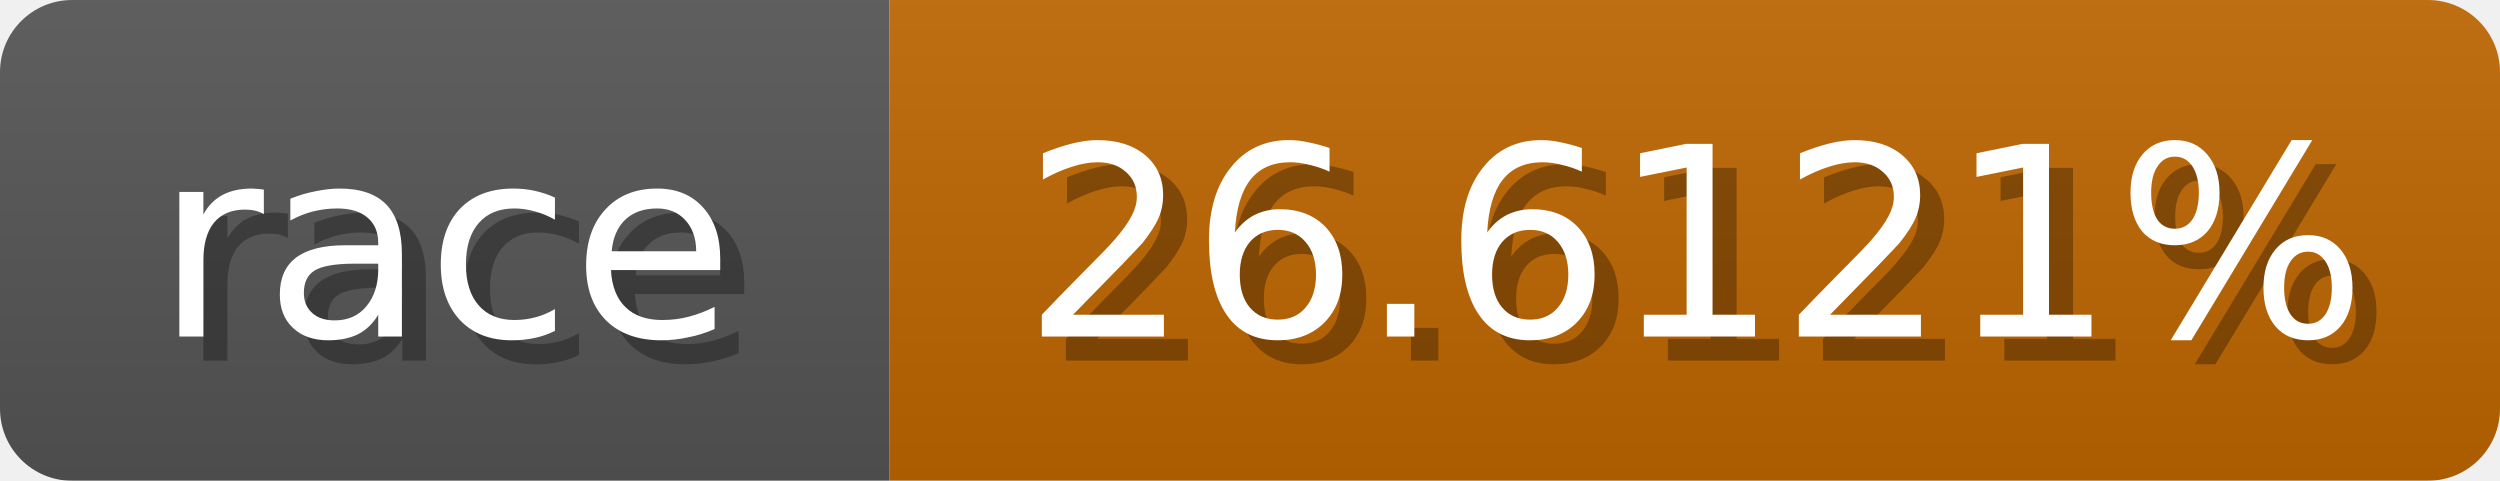
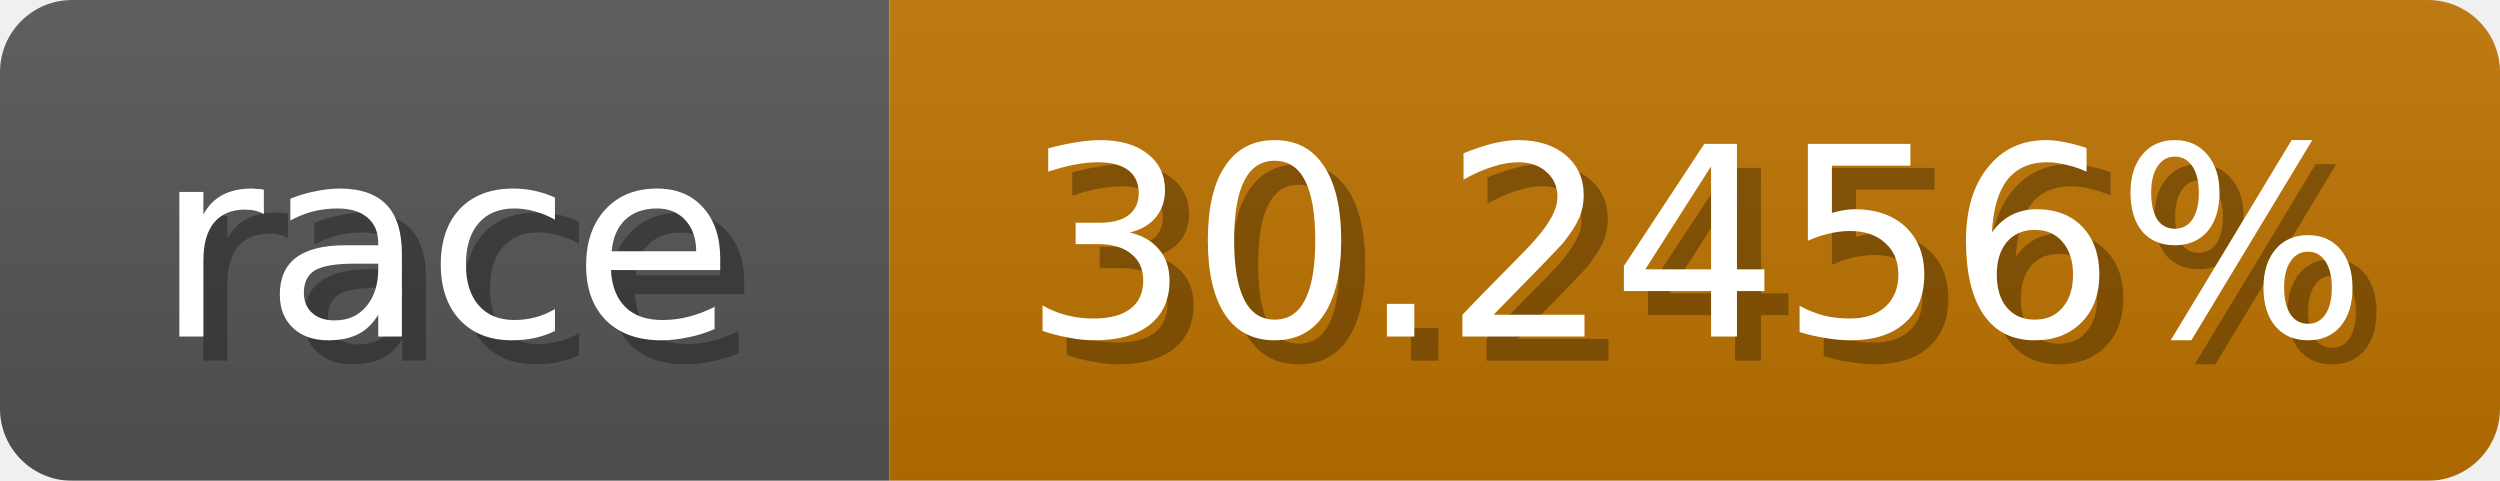
<svg xmlns="http://www.w3.org/2000/svg" width="104" height="20">
  <linearGradient id="b" x2="0" y2="100%">
    <stop offset="0" stop-color="#bbb" stop-opacity=".1" />
    <stop offset="1" stop-opacity=".1" />
  </linearGradient>
  <mask id="anybadge_1">
    <rect width="104" height="20" rx="3" fill="#fff" />
  </mask>
  <g mask="url(#anybadge_1)">
    <path fill="#555" d="M0 0h37v20H0z" />
-     <path fill="#c06600" d="M37 0h67v20H37z" />
+     <path fill="#c07400" d="M37 0h67v20H37z" />
    <path fill="url(#b)" d="M0 0h104v20H0z" />
  </g>
  <g fill="#fff" text-anchor="middle" font-family="DejaVu Sans,Verdana,Geneva,sans-serif" font-size="11">
    <text x="19.5" y="15" fill="#010101" fill-opacity=".3">race</text>
    <text x="18.5" y="14">race</text>
  </g>
  <g fill="#fff" text-anchor="middle" font-family="DejaVu Sans,Verdana,Geneva,sans-serif" font-size="11">
-     <text x="71.5" y="15" fill="#010101" fill-opacity=".3">26.6121%</text>
-     <text x="70.5" y="14">26.6121%</text>
+     <text x="71.5" y="15" fill="#010101" fill-opacity=".3">30.2456%</text>
+     <text x="70.5" y="14">30.2456%</text>
  </g>
</svg>
